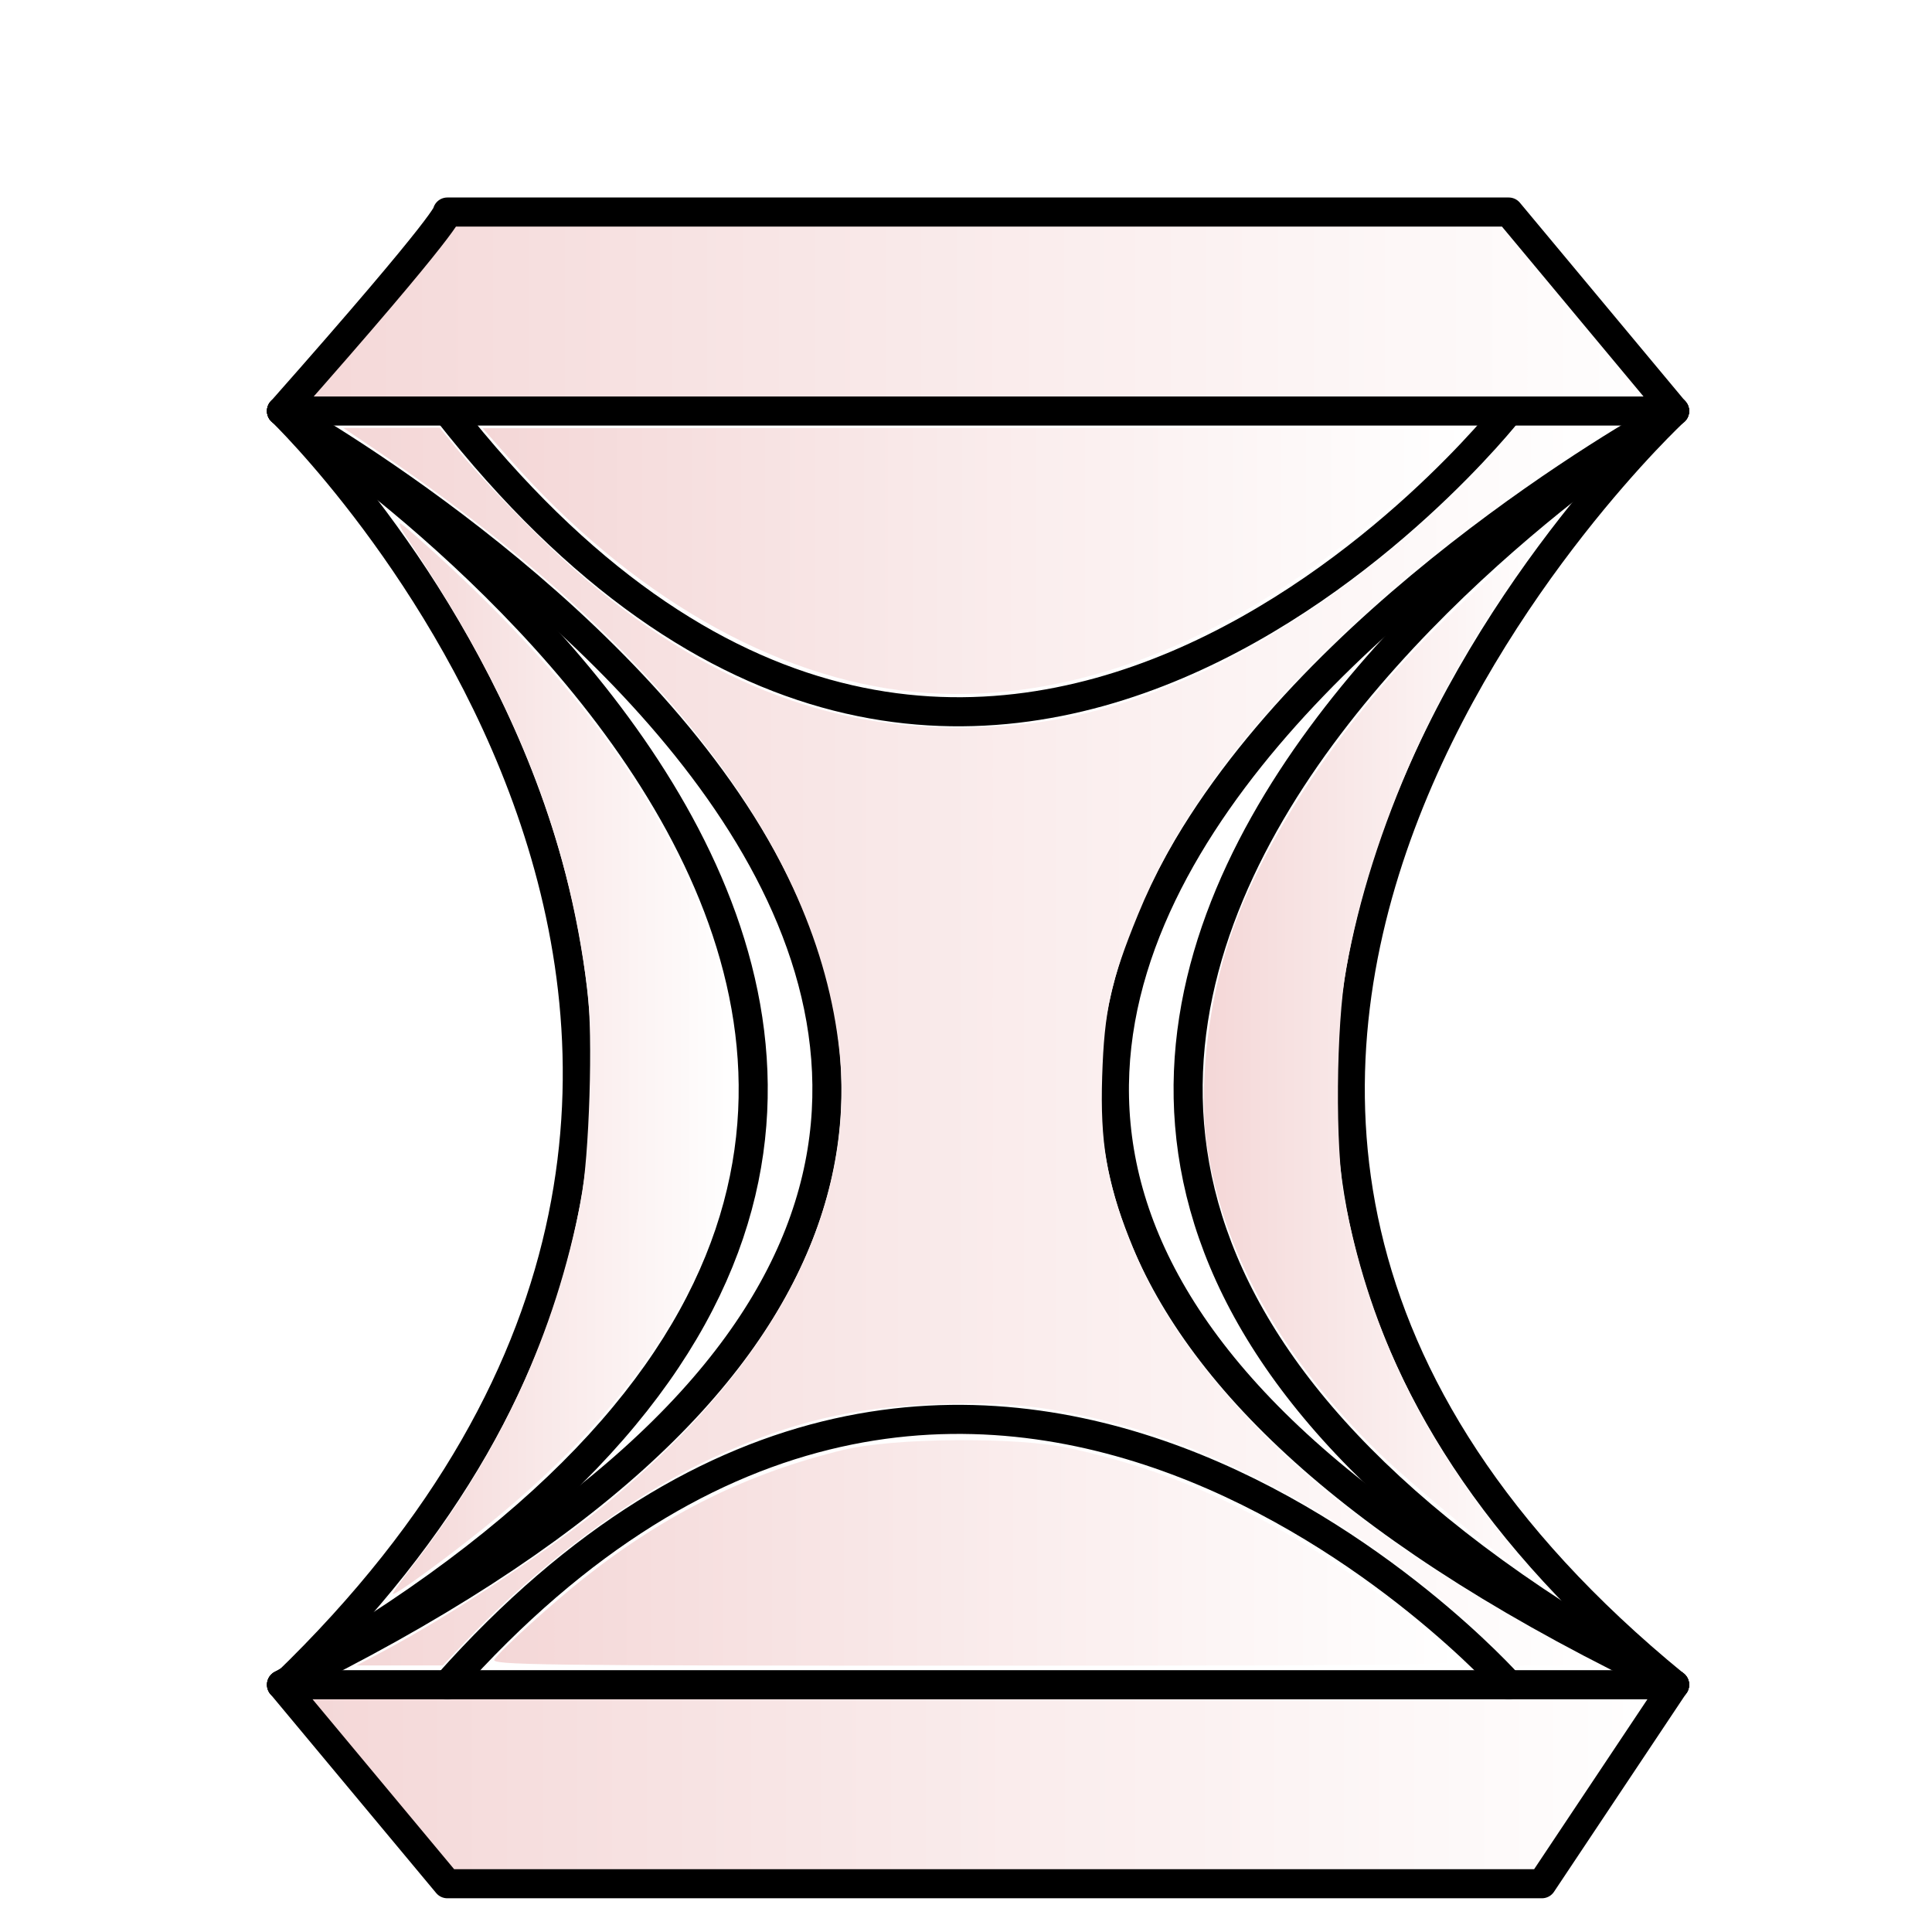
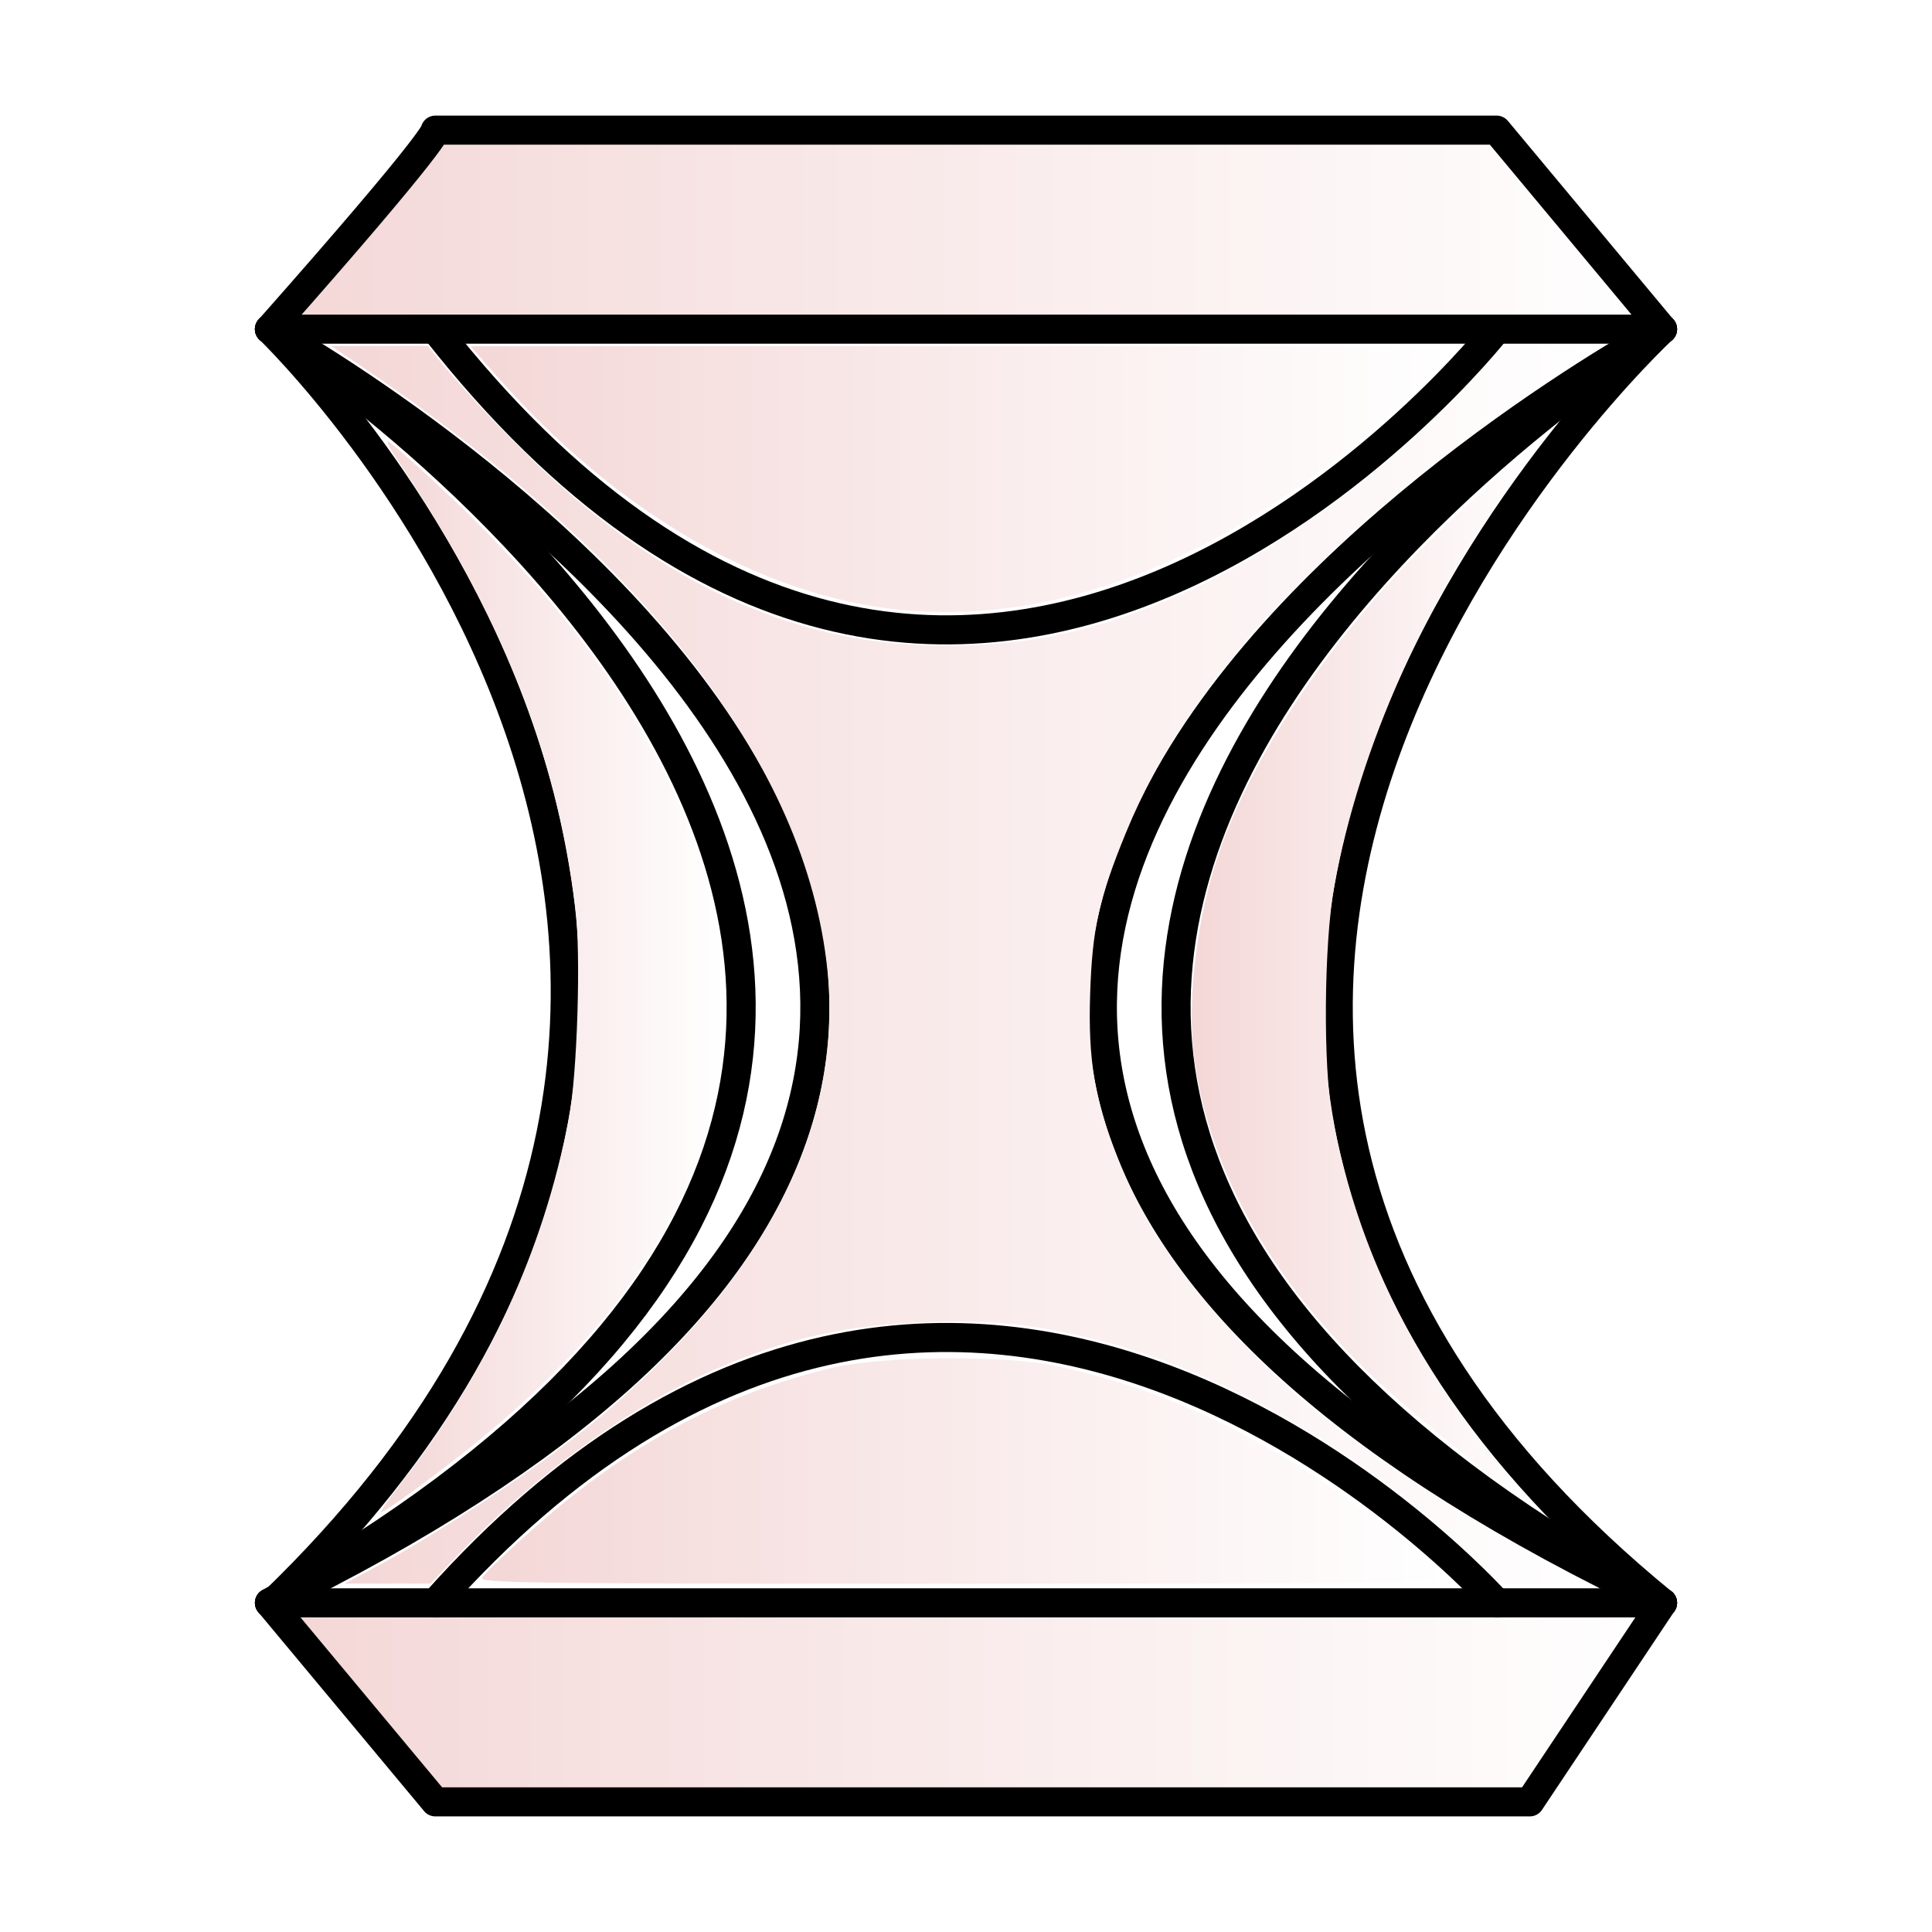
<svg xmlns="http://www.w3.org/2000/svg" xmlns:xlink="http://www.w3.org/1999/xlink" width="148" height="148" id="svg4041" version="1.1">
  <defs id="defs4043">
    <linearGradient xlink:href="#linearGradient7743" id="linearGradient7749" x1="19.5" y1="805" x2="860.5" y2="805" gradientUnits="userSpaceOnUse" />
    <linearGradient id="linearGradient7743">
      <stop id="stop7751" offset="0" style="stop-color:#f4d7d7;stop-opacity:1;" />
      <stop style="stop-color:#ffffff;stop-opacity:1;" offset="1" id="stop7747" />
    </linearGradient>
-     <linearGradient gradientTransform="matrix(0.1270444,0,0,0.1524533,19.02321,918.3183)" xlink:href="#linearGradient7743" id="linearGradient3721" x1="8" y1="65" x2="868" y2="65" gradientUnits="userSpaceOnUse" />
+     <linearGradient gradientTransform="matrix(0.1270444,0,0,0.1524533,18.10047,912.045)" xlink:href="#linearGradient7743" id="linearGradient3721" x1="8" y1="65" x2="868" y2="65" gradientUnits="userSpaceOnUse" />
    <linearGradient id="linearGradient3982">
      <stop id="stop3984" offset="0" style="stop-color:#f4d7d7;stop-opacity:1;" />
      <stop style="stop-color:#ffffff;stop-opacity:1;" offset="1" id="stop3986" />
    </linearGradient>
-     <linearGradient gradientTransform="matrix(0.1270444,0,0,0.1524533,19.02321,918.3183)" xlink:href="#linearGradient7743" id="linearGradient7827" x1="87.149" y1="440.42" x2="294.407" y2="440.42" gradientUnits="userSpaceOnUse" />
+     <linearGradient gradientTransform="matrix(0.1270444,0,0,0.1524533,18.10047,912.045)" xlink:href="#linearGradient7743" id="linearGradient7827" x1="87.149" y1="440.42" x2="294.407" y2="440.42" gradientUnits="userSpaceOnUse" />
    <linearGradient id="linearGradient3989">
      <stop id="stop3991" offset="0" style="stop-color:#f4d7d7;stop-opacity:1;" />
      <stop style="stop-color:#ffffff;stop-opacity:1;" offset="1" id="stop3993" />
    </linearGradient>
-     <linearGradient gradientTransform="matrix(0.1270444,0,0,0.1524533,19.02321,918.3183)" xlink:href="#linearGradient7743" id="linearGradient7837" x1="576.146" y1="436.592" x2="783.439" y2="436.592" gradientUnits="userSpaceOnUse" />
+     <linearGradient gradientTransform="matrix(0.1270444,0,0,0.1524533,18.10047,912.045)" xlink:href="#linearGradient7743" id="linearGradient7837" x1="576.146" y1="436.592" x2="783.439" y2="436.592" gradientUnits="userSpaceOnUse" />
    <linearGradient id="linearGradient3996">
      <stop id="stop3998" offset="0" style="stop-color:#f4d7d7;stop-opacity:1;" />
      <stop style="stop-color:#ffffff;stop-opacity:1;" offset="1" id="stop4000" />
    </linearGradient>
-     <linearGradient gradientTransform="matrix(0.1270444,0,0,0.1524533,19.02321,918.3183)" xlink:href="#linearGradient7743" id="linearGradient7847" x1="57.252" y1="434.42" x2="821.252" y2="434.42" gradientUnits="userSpaceOnUse" />
+     <linearGradient gradientTransform="matrix(0.1270444,0,0,0.1524533,18.10047,912.045)" xlink:href="#linearGradient7743" id="linearGradient7847" x1="57.252" y1="434.42" x2="821.252" y2="434.42" gradientUnits="userSpaceOnUse" />
    <linearGradient id="linearGradient4003">
      <stop id="stop4005" offset="0" style="stop-color:#f4d7d7;stop-opacity:1;" />
      <stop style="stop-color:#ffffff;stop-opacity:1;" offset="1" id="stop4007" />
    </linearGradient>
-     <linearGradient gradientTransform="matrix(0.1270444,0,0,0.1524533,19.02321,918.3183)" xlink:href="#linearGradient7743" id="linearGradient7857" x1="141.252" y1="190.334" x2="734.19" y2="190.334" gradientUnits="userSpaceOnUse" />
+     <linearGradient gradientTransform="matrix(0.1270444,0,0,0.1524533,18.10047,912.045)" xlink:href="#linearGradient7743" id="linearGradient7857" x1="141.252" y1="190.334" x2="734.19" y2="190.334" gradientUnits="userSpaceOnUse" />
    <linearGradient id="linearGradient4010">
      <stop id="stop4012" offset="0" style="stop-color:#f4d7d7;stop-opacity:1;" />
      <stop style="stop-color:#ffffff;stop-opacity:1;" offset="1" id="stop4014" />
    </linearGradient>
-     <linearGradient gradientTransform="matrix(0.1270444,0,0,0.1524533,19.02321,918.3183)" xlink:href="#linearGradient7743" id="linearGradient7875" x1="148.223" y1="688.753" x2="730.293" y2="688.753" gradientUnits="userSpaceOnUse" />
+     <linearGradient gradientTransform="matrix(0.1270444,0,0,0.1524533,18.10047,912.045)" xlink:href="#linearGradient7743" id="linearGradient7875" x1="148.223" y1="688.753" x2="730.293" y2="688.753" gradientUnits="userSpaceOnUse" />
    <linearGradient id="linearGradient4017">
      <stop id="stop4019" offset="0" style="stop-color:#f4d7d7;stop-opacity:1;" />
      <stop style="stop-color:#ffffff;stop-opacity:1;" offset="1" id="stop4021" />
    </linearGradient>
-     <linearGradient gradientTransform="matrix(0.1270444,0,0,0.1524533,19.02321,918.3183)" y2="805" x2="860.5" y1="805" x1="19.5" gradientUnits="userSpaceOnUse" id="linearGradient4039" xlink:href="#linearGradient7743" />
+     <linearGradient gradientTransform="matrix(0.1270444,0,0,0.1524533,18.10047,912.045)" y2="805" x2="860.5" y1="805" x1="19.5" gradientUnits="userSpaceOnUse" id="linearGradient4039" xlink:href="#linearGradient7743" />
  </defs>
  <g id="layer1" transform="translate(0,-904.3622)">
-     <path style="fill:url(#linearGradient4039);fill-opacity:1;stroke:#000000;stroke-width:2.227;stroke-linecap:round;stroke-linejoin:round;stroke-miterlimit:4;stroke-opacity:1;stroke-dasharray:none" d="m 21.564,1033.42 c 12.704,15.245 12.704,15.245 12.704,15.245 l 83.849,0 10.164,-15.245 -106.717,0 z" id="path7741" />
-     <path style="fill:none;stroke:#000000;stroke-width:2.227;stroke-linecap:round;stroke-linejoin:round;stroke-miterlimit:4;stroke-opacity:1;stroke-dasharray:none" d="M 21.818,1033.42 C 72.382,984.636 21.564,935.85 21.564,935.85" id="path7793" />
-     <path style="fill:none;stroke:#000000;stroke-width:2.227;stroke-linecap:round;stroke-linejoin:round;stroke-miterlimit:4;stroke-opacity:1;stroke-dasharray:none" d="m 128.281,1033.42 c -55.9,-45.736 0,-97.57 0,-97.57" id="path7795" />
-     <path style="fill:none;stroke:#000000;stroke-width:2.227;stroke-linecap:round;stroke-linejoin:round;stroke-miterlimit:4;stroke-opacity:1;stroke-dasharray:none" d="m 21.564,1033.42 c 81.308,-45.736 0,-97.57 0,-97.57" id="path7838" />
-     <path style="fill:none;stroke:#000000;stroke-width:2.227;stroke-linecap:round;stroke-linejoin:round;stroke-miterlimit:4;stroke-opacity:1;stroke-dasharray:none" d="m 128.281,1033.42 c -83.849,-45.736 0,-97.57 0,-97.57" id="path7840" />
-     <path style="fill:none;stroke:#000000;stroke-width:2.227;stroke-linecap:round;stroke-linejoin:round;stroke-miterlimit:4;stroke-opacity:1;stroke-dasharray:none" d="m 21.564,1033.42 c 94.013,-45.736 0,-97.57 0,-97.57" id="path7846" />
-     <path style="fill:none;stroke:#000000;stroke-width:2.227;stroke-linecap:round;stroke-linejoin:round;stroke-miterlimit:4;stroke-opacity:1;stroke-dasharray:none" d="m 128.281,1033.42 c -96.554,-45.736 0,-97.57 0,-97.57" id="path7852" />
-     <path style="fill:none;stroke:#000000;stroke-width:2.227;stroke-linecap:round;stroke-linejoin:round;stroke-miterlimit:4;stroke-opacity:1;stroke-dasharray:none" d="m 34.269,1033.42 c 40.654,-45.736 81.308,0 81.308,0" id="path7866" />
-     <path style="fill:none;stroke:#000000;stroke-width:2.227;stroke-linecap:round;stroke-linejoin:round;stroke-miterlimit:4;stroke-opacity:1;stroke-dasharray:none" d="m 34.269,935.85 c 40.654,51.834 81.308,0 81.308,0" id="path7868" />
-     <path style="fill:url(#linearGradient3721);fill-opacity:1;fill-rule:nonzero;stroke:#000000;stroke-width:2.227;stroke-linecap:round;stroke-linejoin:round;stroke-miterlimit:4;stroke-opacity:1;stroke-dasharray:none" d="m 21.564,935.85 c 13.213,-14.94 12.704,-15.245 12.704,-15.245 81.308,0 81.308,0 81.308,0 l 12.704,15.245 -106.717,0 z" id="path3609" />
-     <path style="fill:none;stroke:#999999;stroke-width:0;stroke-linecap:round;stroke-linejoin:round;stroke-miterlimit:4;stroke-opacity:1;stroke-dasharray:none;stroke-dashoffset:0" d="M 70,957.362 C 59.285,956.327 48.198,949.929 39.001,939.474 l -2.033,-2.311 37.827,-0.014 c 35.363,-0.013 37.804,0.019 37.478,0.497 -0.717,1.051 -5.458,5.386 -8.565,7.833 C 92.451,954.341 80.895,958.415 70,957.362 z" id="path7769" />
-     <path style="fill:url(#linearGradient7827);fill-opacity:1;stroke:#999999;stroke-width:0;stroke-linecap:round;stroke-linejoin:round;stroke-miterlimit:4;stroke-opacity:1;stroke-dasharray:none;stroke-dashoffset:0" d="m 31.648,1024.261 c 6.641,-8.562 10.898,-17.813 12.849,-27.923 0.651,-3.376 0.939,-12.661 0.501,-16.143 -1.533,-12.168 -5.666,-22.496 -13.907,-34.752 -0.366,-0.545 -0.565,-0.991 -0.44,-0.991 0.124,0 1.825,1.487 3.78,3.304 9.06,8.421 15.028,16.345 18.64,24.748 2.484,5.777 3.391,10.033 3.354,15.732 -0.076,11.86 -6.553,22.929 -19.456,33.254 -3.072,2.458 -6.55,4.982 -6.865,4.982 -0.094,0 0.602,-0.995 1.545,-2.211 z" id="path7819" />
-     <path style="fill:url(#linearGradient7837);fill-opacity:1;fill-rule:nonzero;stroke:#999999;stroke-width:0;stroke-linecap:round;stroke-linejoin:round;stroke-miterlimit:4;stroke-opacity:1;stroke-dasharray:none;stroke-dashoffset:0" d="m 116.244,1024.433 c -1.87,-1.201 -8.117,-6.364 -10.565,-8.731 -7.453,-7.207 -12.029,-15.388 -13.228,-23.649 -0.609,-4.194 0.006,-10.212 1.547,-15.156 2.264,-7.261 7.854,-15.993 14.934,-23.328 3.101,-3.213 9.429,-8.965 9.616,-8.741 0.072,0.086 -0.422,0.895 -1.098,1.796 -7.155,9.545 -12.405,21.261 -14.33,31.977 -0.776,4.321 -0.849,13.755 -0.136,17.532 1.801,9.535 5.56,17.588 12.011,25.729 1.344,1.696 2.347,3.079 2.228,3.072 -0.119,-0.01 -0.559,-0.233 -0.979,-0.502 z" id="path7829" />
-     <path style="fill:url(#linearGradient7847);fill-opacity:1;fill-rule:nonzero;stroke:#999999;stroke-width:0;stroke-linecap:round;stroke-linejoin:round;stroke-miterlimit:4;stroke-opacity:1;stroke-dasharray:none;stroke-dashoffset:0" d="m 29.219,1030.933 c 5.351,-2.839 12.995,-7.89 17.278,-11.417 12.905,-10.627 19.075,-22.62 17.806,-34.612 -1.662,-15.698 -13.907,-31.526 -35.8,-46.273 l -2.205,-1.486 3.694,-0.009 3.694,-0.009 1.261,1.554 c 1.729,2.131 5.921,6.485 8.375,8.699 9.459,8.533 19.092,12.654 29.728,12.718 6.474,0.039 11.534,-1.025 18.006,-3.784 7.454,-3.178 17.124,-10.288 22.975,-16.894 l 2.031,-2.293 3.649,0.012 3.649,0.012 -1.48,0.979 c -18.273,12.091 -29.685,24.026 -34.706,36.299 -2.086,5.098 -2.581,7.337 -2.742,12.398 -0.159,5.01 0.345,8.024 2.073,12.402 1.602,4.059 3.425,7.071 6.618,10.936 4.196,5.079 8.472,8.857 15.308,13.523 2.904,1.983 11.882,7.324 13.531,8.05 0.21,0.092 -1.056,0.179 -2.812,0.192 l -3.193,0.024 -2.143,-2.058 c -8.215,-7.889 -19.406,-14.325 -28.948,-16.649 -4.97,-1.21 -8,-1.518 -13.086,-1.33 -6.455,0.239 -11.275,1.392 -17.151,4.102 -6.255,2.884 -13.323,8.136 -18.981,14.102 l -1.727,1.822 -3.303,0 -3.303,0 1.906,-1.011 0,10e-5 z" id="path7839" />
-     <path style="fill:url(#linearGradient7857);fill-opacity:1;fill-rule:nonzero;stroke:#999999;stroke-width:0;stroke-linecap:round;stroke-linejoin:round;stroke-miterlimit:4;stroke-opacity:1;stroke-dasharray:none;stroke-dashoffset:0" d="M 70,957.362 C 59.285,956.327 48.198,949.929 39.001,939.474 l -2.033,-2.311 37.827,-0.014 c 35.363,-0.013 37.804,0.019 37.478,0.497 -0.717,1.051 -5.458,5.386 -8.565,7.833 C 92.451,954.341 80.895,958.415 70,957.362 z" id="path7849" />
-     <path style="fill:url(#linearGradient7875);fill-opacity:1;fill-rule:nonzero;stroke:#000000;stroke-width:0;stroke-linecap:round;stroke-linejoin:round;stroke-miterlimit:4;stroke-opacity:1;stroke-dasharray:none;stroke-dashoffset:0" d="m 37.87,1031.485 c 0.534,-0.771 4.51,-4.373 6.956,-6.301 6.209,-4.893 12.486,-7.987 19.795,-9.757 3.861,-0.935 13.361,-1.004 17.321,-0.127 6.387,1.416 11.312,3.401 17.539,7.07 3.926,2.313 11.462,7.897 12.307,9.117 0.295,0.426 -3.325,0.472 -36.96,0.472 -33.738,0 -37.255,-0.045 -36.958,-0.475 z" id="path7859" />
+     <path style="fill:url(#linearGradient4039);fill-opacity:1;stroke:#000000;stroke-width:2.227;stroke-linecap:round;stroke-linejoin:round;stroke-miterlimit:4;stroke-opacity:1;stroke-dasharray:none" d="m 20.641,1027.147 c 12.704,15.245 12.704,15.245 12.704,15.245 l 83.849,0 10.164,-15.245 -106.717,0 z" id="path7741" />
+     <path style="fill:none;stroke:#000000;stroke-width:2.227;stroke-linecap:round;stroke-linejoin:round;stroke-miterlimit:4;stroke-opacity:1;stroke-dasharray:none" d="M 20.895,1027.147 C 71.459,978.362 20.641,929.577 20.641,929.577" id="path7793" />
+     <path style="fill:none;stroke:#000000;stroke-width:2.227;stroke-linecap:round;stroke-linejoin:round;stroke-miterlimit:4;stroke-opacity:1;stroke-dasharray:none" d="m 127.359,1027.147 c -55.9,-45.736 0,-97.57 0,-97.57" id="path7795" />
+     <path style="fill:none;stroke:#000000;stroke-width:2.227;stroke-linecap:round;stroke-linejoin:round;stroke-miterlimit:4;stroke-opacity:1;stroke-dasharray:none" d="m 20.641,1027.147 c 81.308,-45.736 0,-97.57 0,-97.57" id="path7838" />
+     <path style="fill:none;stroke:#000000;stroke-width:2.227;stroke-linecap:round;stroke-linejoin:round;stroke-miterlimit:4;stroke-opacity:1;stroke-dasharray:none" d="m 127.359,1027.147 c -83.849,-45.736 0,-97.57 0,-97.57" id="path7840" />
+     <path style="fill:none;stroke:#000000;stroke-width:2.227;stroke-linecap:round;stroke-linejoin:round;stroke-miterlimit:4;stroke-opacity:1;stroke-dasharray:none" d="m 20.641,1027.147 c 94.013,-45.736 0,-97.57 0,-97.57" id="path7846" />
+     <path style="fill:none;stroke:#000000;stroke-width:2.227;stroke-linecap:round;stroke-linejoin:round;stroke-miterlimit:4;stroke-opacity:1;stroke-dasharray:none" d="m 127.359,1027.147 c -96.554,-45.736 0,-97.57 0,-97.57" id="path7852" />
+     <path style="fill:none;stroke:#000000;stroke-width:2.227;stroke-linecap:round;stroke-linejoin:round;stroke-miterlimit:4;stroke-opacity:1;stroke-dasharray:none" d="m 33.346,1027.147 c 40.654,-45.736 81.308,0 81.308,0" id="path7866" />
+     <path style="fill:none;stroke:#000000;stroke-width:2.227;stroke-linecap:round;stroke-linejoin:round;stroke-miterlimit:4;stroke-opacity:1;stroke-dasharray:none" d="m 33.346,929.577 c 40.654,51.834 81.308,0 81.308,0" id="path7868" />
+     <path style="fill:url(#linearGradient3721);fill-opacity:1;fill-rule:nonzero;stroke:#000000;stroke-width:2.227;stroke-linecap:round;stroke-linejoin:round;stroke-miterlimit:4;stroke-opacity:1;stroke-dasharray:none" d="m 20.641,929.577 c 13.213,-14.94 12.704,-15.245 12.704,-15.245 81.308,0 81.308,0 81.308,0 l 12.704,15.245 -106.717,0 z" id="path3609" />
+     <path style="fill:none;stroke:#999999;stroke-width:0;stroke-linecap:round;stroke-linejoin:round;stroke-miterlimit:4;stroke-opacity:1;stroke-dasharray:none;stroke-dashoffset:0" d="m 69.077,951.089 c -10.715,-1.035 -21.802,-7.433 -30.999,-17.889 l -2.033,-2.311 37.827,-0.014 c 35.363,-0.013 37.804,0.019 37.478,0.497 -0.717,1.051 -5.458,5.386 -8.565,7.833 -11.257,8.863 -22.813,12.937 -33.708,11.884 z" id="path7769" />
+     <path style="fill:url(#linearGradient7827);fill-opacity:1;stroke:#999999;stroke-width:0;stroke-linecap:round;stroke-linejoin:round;stroke-miterlimit:4;stroke-opacity:1;stroke-dasharray:none;stroke-dashoffset:0" d="m 30.725,1017.988 c 6.641,-8.562 10.898,-17.813 12.849,-27.923 0.651,-3.376 0.939,-12.661 0.501,-16.143 -1.533,-12.168 -5.666,-22.496 -13.907,-34.752 -0.366,-0.545 -0.565,-0.991 -0.44,-0.991 0.124,0 1.825,1.487 3.78,3.304 9.06,8.421 15.028,16.345 18.64,24.748 2.484,5.777 3.391,10.033 3.354,15.732 -0.076,11.86 -6.553,22.929 -19.456,33.254 -3.072,2.458 -6.55,4.982 -6.865,4.982 -0.094,0 0.602,-0.995 1.545,-2.211 z" id="path7819" />
+     <path style="fill:url(#linearGradient7837);fill-opacity:1;fill-rule:nonzero;stroke:#999999;stroke-width:0;stroke-linecap:round;stroke-linejoin:round;stroke-miterlimit:4;stroke-opacity:1;stroke-dasharray:none;stroke-dashoffset:0" d="m 115.321,1018.16 c -1.87,-1.201 -8.117,-6.364 -10.565,-8.731 -7.453,-7.207 -12.029,-15.388 -13.228,-23.649 -0.609,-4.194 0.006,-10.212 1.547,-15.156 2.264,-7.261 7.854,-15.993 14.934,-23.328 3.101,-3.213 9.429,-8.965 9.616,-8.741 0.072,0.086 -0.422,0.895 -1.098,1.796 -7.155,9.545 -12.405,21.261 -14.33,31.977 -0.776,4.321 -0.849,13.755 -0.136,17.532 1.801,9.535 5.56,17.588 12.011,25.729 1.344,1.696 2.347,3.079 2.228,3.072 -0.119,-0.01 -0.559,-0.233 -0.979,-0.502 z" id="path7829" />
+     <path style="fill:url(#linearGradient7847);fill-opacity:1;fill-rule:nonzero;stroke:#999999;stroke-width:0;stroke-linecap:round;stroke-linejoin:round;stroke-miterlimit:4;stroke-opacity:1;stroke-dasharray:none;stroke-dashoffset:0" d="m 28.296,1024.66 c 5.351,-2.839 12.995,-7.89 17.278,-11.417 12.905,-10.627 19.075,-22.62 17.806,-34.613 -1.662,-15.698 -13.907,-31.526 -35.8,-46.273 l -2.205,-1.486 3.694,-0.009 3.694,-0.009 1.261,1.554 c 1.729,2.131 5.921,6.485 8.375,8.699 9.459,8.533 19.092,12.654 29.728,12.718 6.474,0.039 11.534,-1.025 18.006,-3.784 7.454,-3.178 17.124,-10.288 22.975,-16.894 l 2.031,-2.293 3.649,0.012 3.649,0.012 -1.48,0.979 c -18.273,12.091 -29.685,24.026 -34.706,36.299 -2.086,5.098 -2.581,7.337 -2.742,12.398 -0.159,5.01 0.345,8.024 2.073,12.402 1.602,4.059 3.425,7.071 6.618,10.936 4.196,5.079 8.472,8.857 15.308,13.523 2.904,1.983 11.882,7.324 13.531,8.05 0.21,0.092 -1.056,0.179 -2.812,0.192 l -3.193,0.024 -2.143,-2.058 c -8.215,-7.889 -19.406,-14.325 -28.948,-16.649 -4.97,-1.21 -8,-1.518 -13.086,-1.33 -6.455,0.239 -11.275,1.392 -17.151,4.102 -6.255,2.884 -13.323,8.136 -18.981,14.102 l -1.727,1.822 -3.303,0 -3.303,0 1.906,-1.011 0,10e-5 z" id="path7839" />
+     <path style="fill:url(#linearGradient7857);fill-opacity:1;fill-rule:nonzero;stroke:#999999;stroke-width:0;stroke-linecap:round;stroke-linejoin:round;stroke-miterlimit:4;stroke-opacity:1;stroke-dasharray:none;stroke-dashoffset:0" d="m 69.077,951.089 c -10.715,-1.035 -21.802,-7.433 -30.999,-17.889 l -2.033,-2.311 37.827,-0.014 c 35.363,-0.013 37.804,0.019 37.478,0.497 -0.717,1.051 -5.458,5.386 -8.565,7.833 -11.257,8.863 -22.813,12.937 -33.708,11.884 z" id="path7849" />
+     <path style="fill:url(#linearGradient7875);fill-opacity:1;fill-rule:nonzero;stroke:#000000;stroke-width:0;stroke-linecap:round;stroke-linejoin:round;stroke-miterlimit:4;stroke-opacity:1;stroke-dasharray:none;stroke-dashoffset:0" d="m 36.947,1025.211 c 0.534,-0.771 4.51,-4.373 6.956,-6.301 6.209,-4.893 12.486,-7.987 19.795,-9.757 3.861,-0.935 13.361,-1.004 17.321,-0.127 6.387,1.416 11.312,3.401 17.539,7.07 3.926,2.313 11.462,7.897 12.307,9.117 0.295,0.426 -3.325,0.472 -36.96,0.472 -33.738,0 -37.255,-0.045 -36.958,-0.475 z" id="path7859" />
  </g>
</svg>
